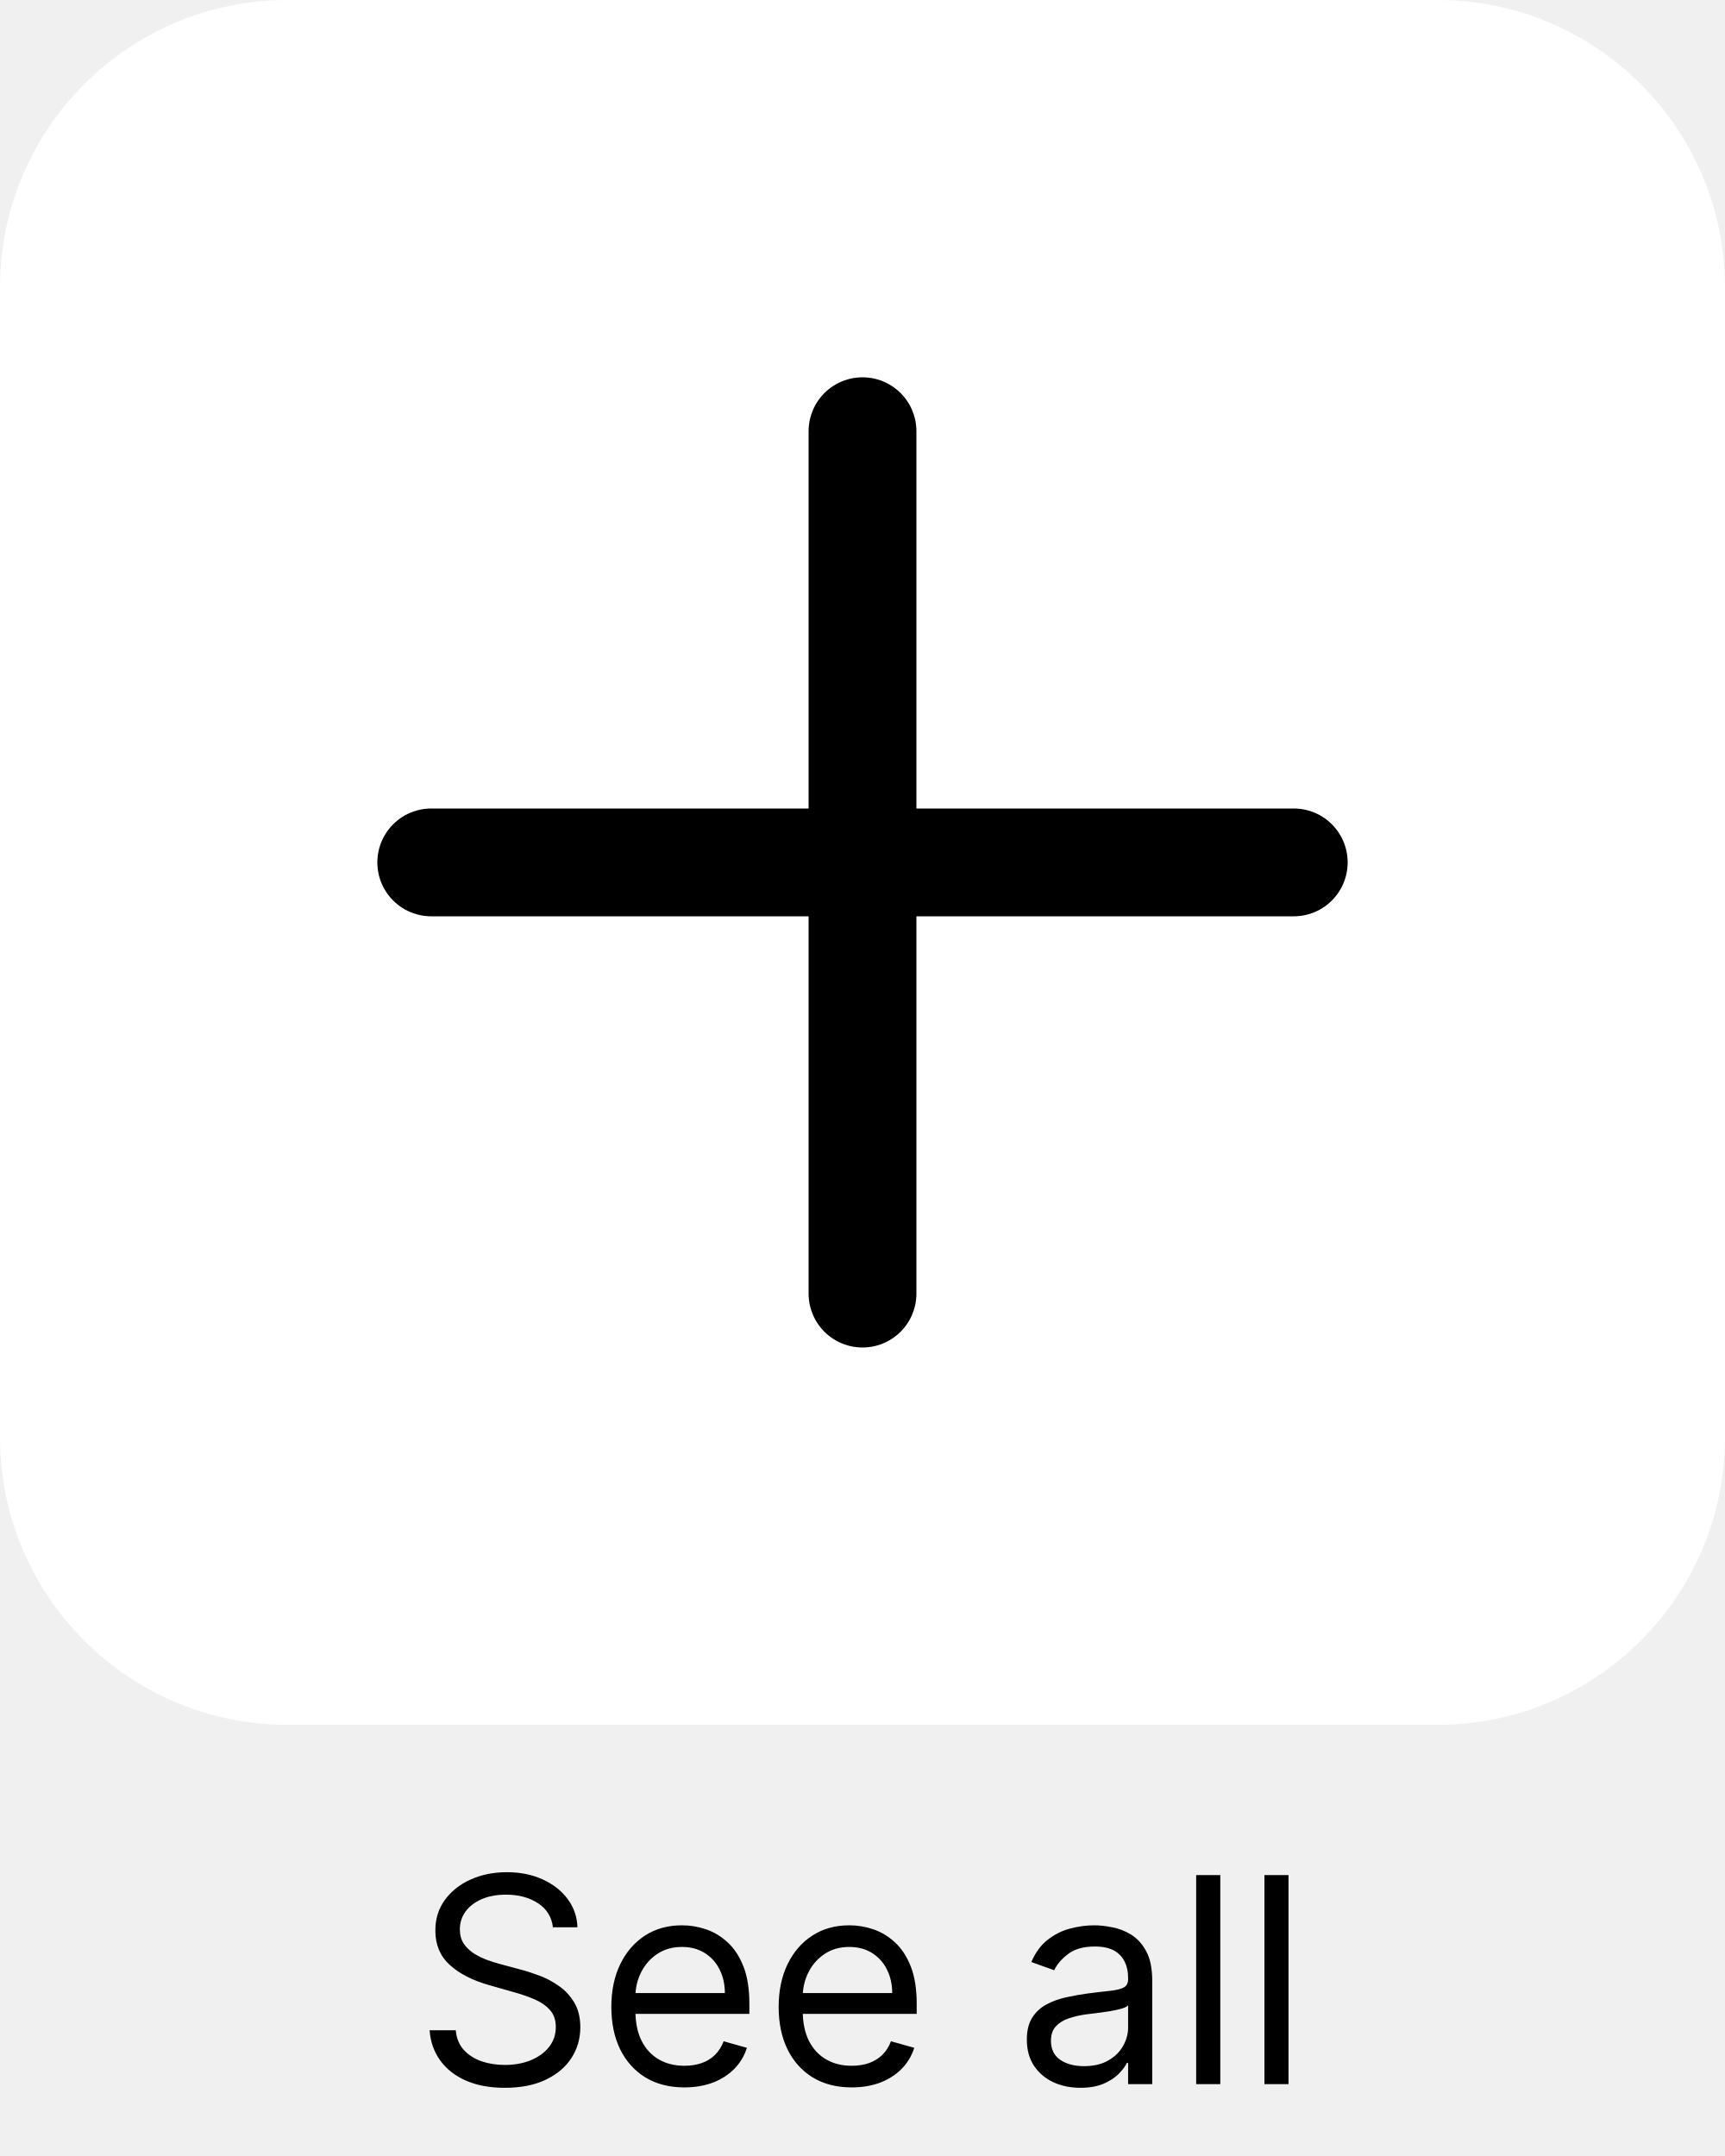
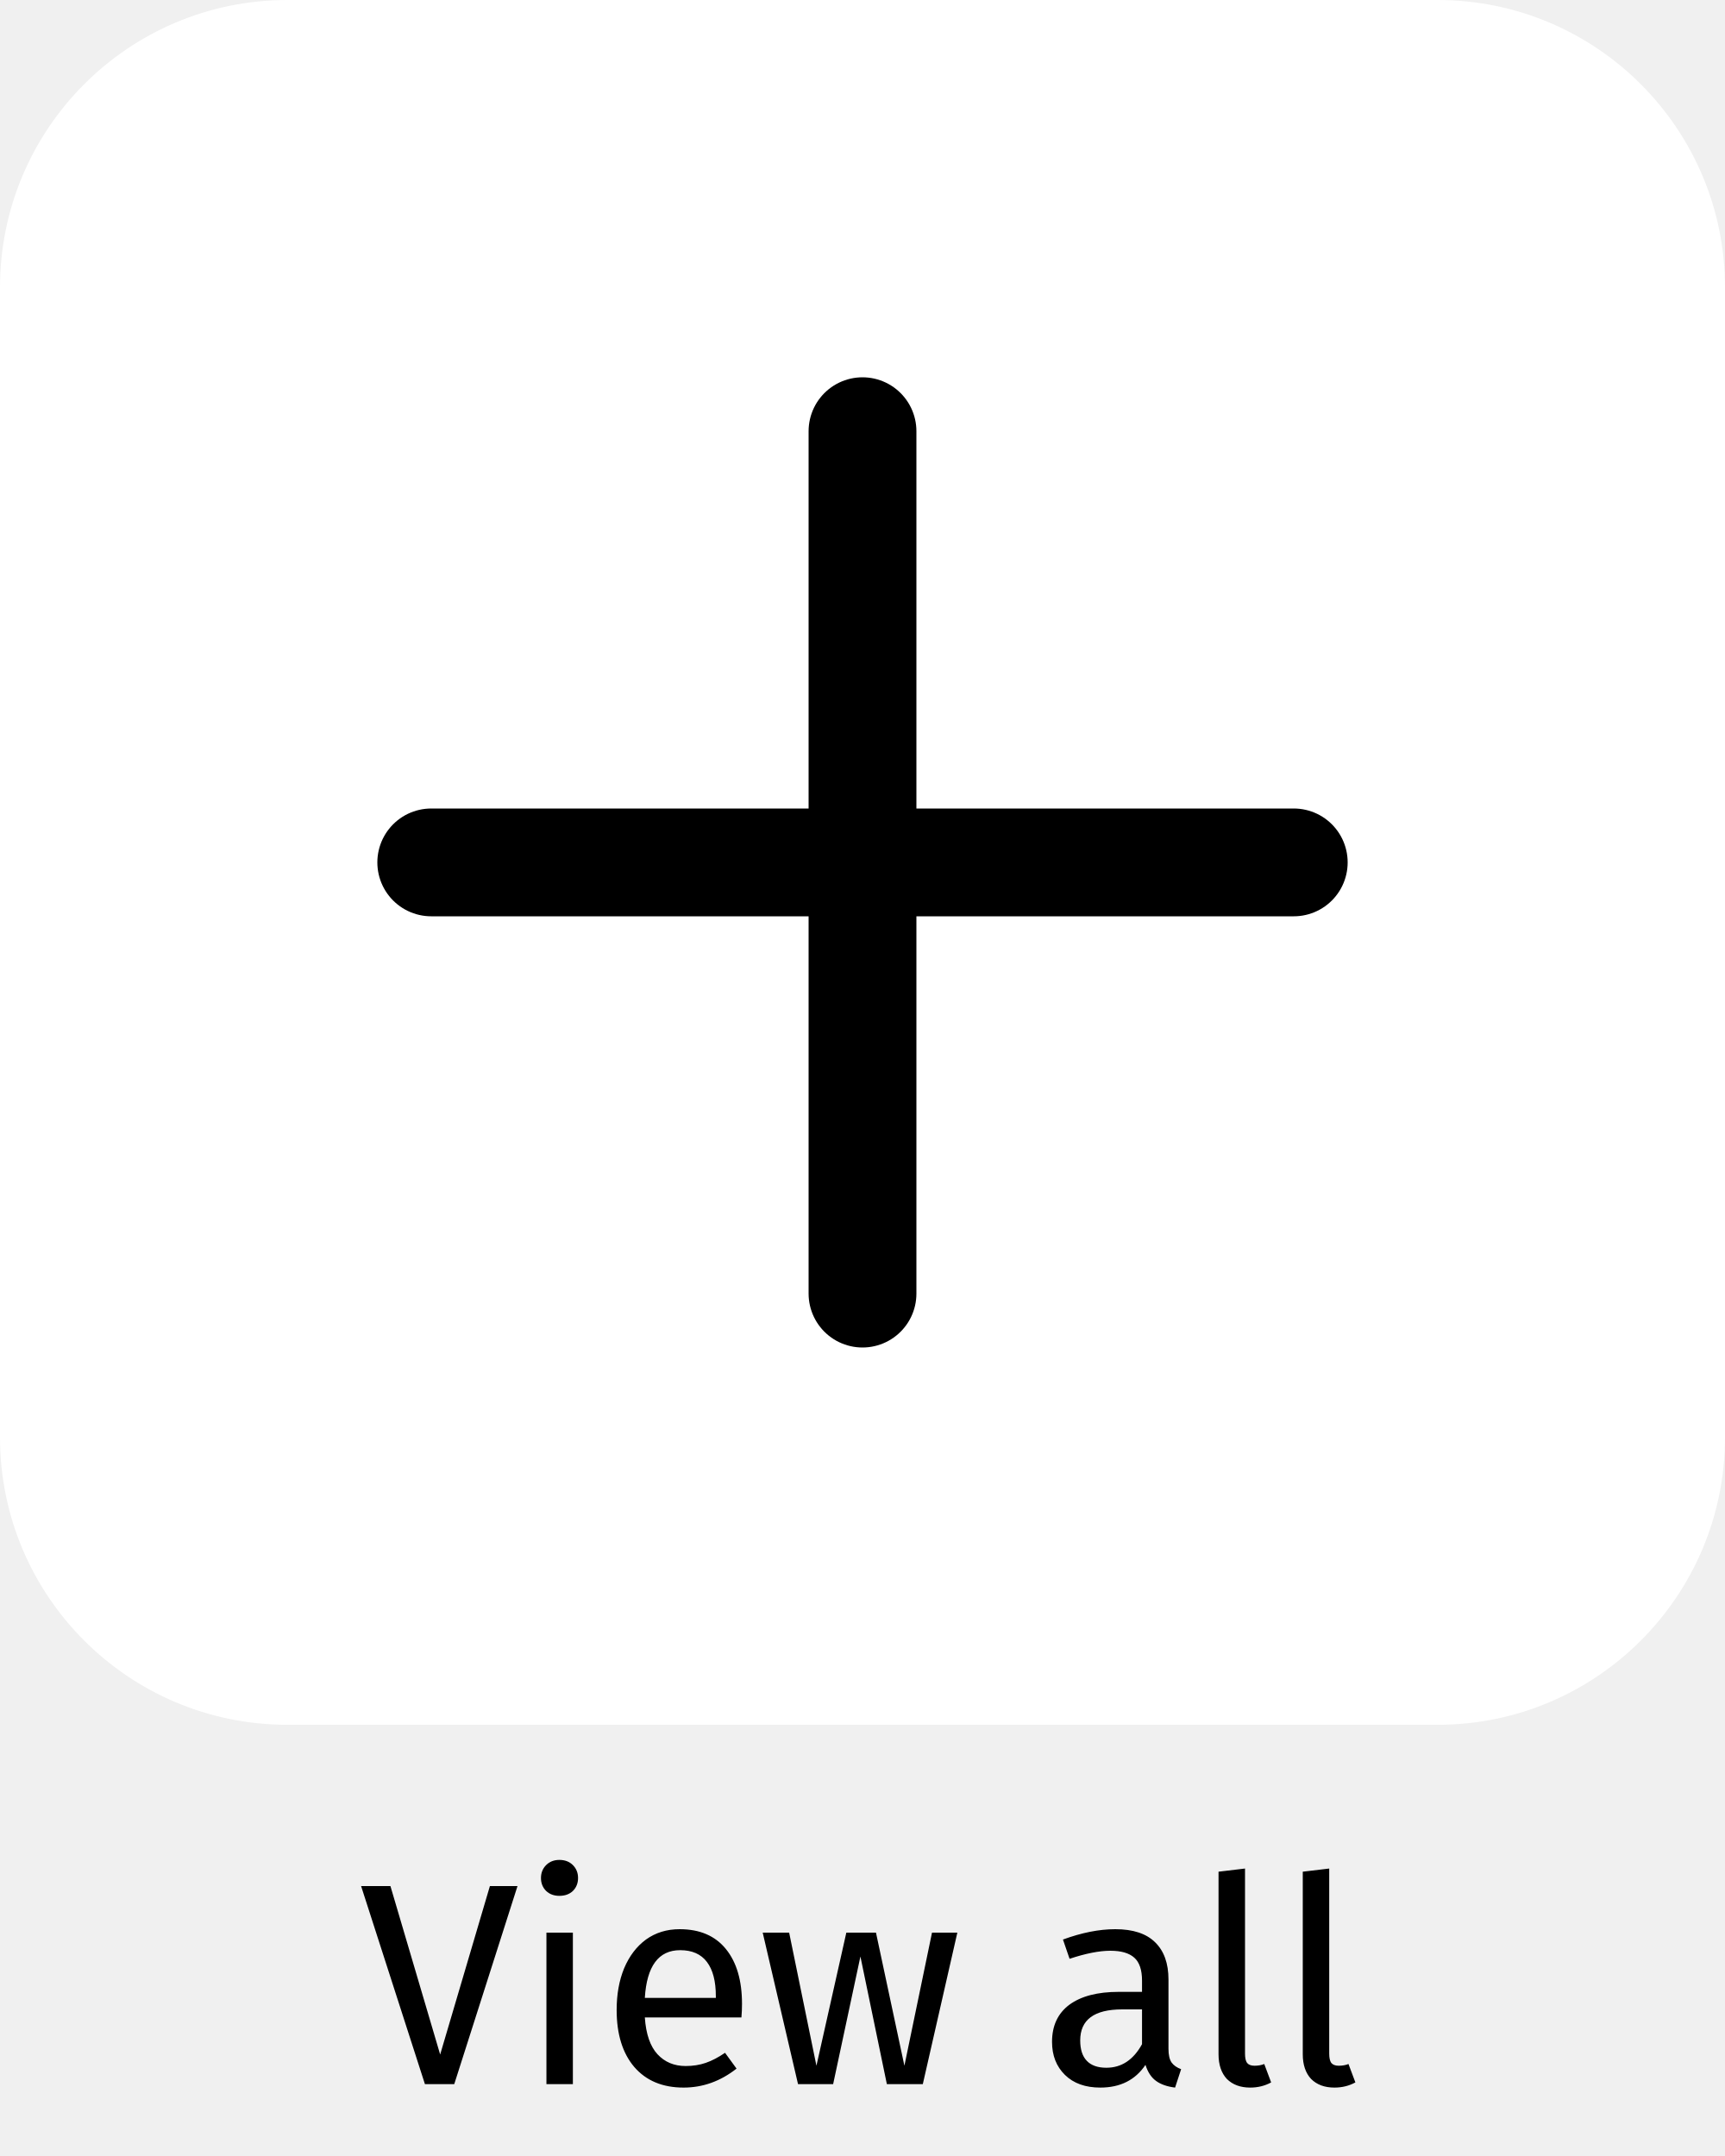
<svg xmlns="http://www.w3.org/2000/svg" width="48" height="60" viewBox="0 0 48 60" fill="none">
  <rect width="48" height="48" rx="8" fill="white" />
  <path d="M24 12V36M12 24H36" stroke="black" stroke-width="3" stroke-linecap="round" stroke-linejoin="round" />
-   <path d="M15.386 53.636C15.352 53.349 15.214 53.125 14.972 52.966C14.729 52.807 14.432 52.727 14.079 52.727C13.822 52.727 13.597 52.769 13.403 52.852C13.212 52.936 13.062 53.05 12.954 53.196C12.848 53.342 12.796 53.508 12.796 53.693C12.796 53.849 12.832 53.982 12.906 54.094C12.982 54.204 13.079 54.295 13.196 54.369C13.313 54.441 13.437 54.501 13.565 54.548C13.694 54.594 13.812 54.631 13.921 54.659L14.511 54.818C14.663 54.858 14.831 54.913 15.017 54.983C15.204 55.053 15.383 55.149 15.554 55.27C15.726 55.389 15.868 55.543 15.98 55.73C16.092 55.918 16.148 56.148 16.148 56.42C16.148 56.735 16.065 57.019 15.901 57.273C15.738 57.526 15.499 57.728 15.185 57.878C14.872 58.028 14.492 58.102 14.046 58.102C13.629 58.102 13.268 58.035 12.963 57.901C12.66 57.766 12.421 57.579 12.247 57.338C12.075 57.097 11.977 56.818 11.954 56.5H12.682C12.701 56.72 12.775 56.901 12.903 57.045C13.034 57.188 13.199 57.294 13.398 57.364C13.598 57.432 13.814 57.466 14.046 57.466C14.314 57.466 14.556 57.422 14.77 57.335C14.984 57.246 15.153 57.123 15.278 56.966C15.403 56.807 15.466 56.621 15.466 56.409C15.466 56.216 15.412 56.059 15.304 55.938C15.196 55.816 15.054 55.718 14.878 55.642C14.702 55.566 14.511 55.5 14.307 55.443L13.591 55.239C13.136 55.108 12.777 54.921 12.511 54.679C12.246 54.437 12.114 54.119 12.114 53.727C12.114 53.401 12.202 53.117 12.378 52.875C12.556 52.631 12.794 52.441 13.094 52.307C13.395 52.17 13.731 52.102 14.102 52.102C14.477 52.102 14.811 52.169 15.102 52.304C15.394 52.437 15.625 52.618 15.796 52.849C15.968 53.081 16.059 53.343 16.068 53.636H15.386ZM19.045 58.091C18.624 58.091 18.262 57.998 17.957 57.812C17.654 57.625 17.42 57.364 17.255 57.028C17.092 56.691 17.011 56.299 17.011 55.852C17.011 55.405 17.092 55.011 17.255 54.67C17.42 54.328 17.649 54.061 17.942 53.869C18.238 53.676 18.583 53.58 18.977 53.58C19.204 53.58 19.428 53.617 19.65 53.693C19.871 53.769 20.073 53.892 20.255 54.062C20.437 54.231 20.582 54.455 20.69 54.733C20.798 55.011 20.852 55.354 20.852 55.761V56.045H17.488V55.466H20.17C20.17 55.22 20.12 55 20.022 54.807C19.925 54.614 19.787 54.461 19.607 54.349C19.429 54.238 19.219 54.182 18.977 54.182C18.709 54.182 18.479 54.248 18.283 54.381C18.09 54.511 17.942 54.682 17.837 54.892C17.733 55.102 17.681 55.328 17.681 55.568V55.955C17.681 56.284 17.738 56.563 17.852 56.793C17.967 57.02 18.127 57.193 18.332 57.312C18.536 57.43 18.774 57.489 19.045 57.489C19.221 57.489 19.38 57.464 19.522 57.415C19.666 57.364 19.79 57.288 19.894 57.188C19.998 57.085 20.079 56.958 20.136 56.807L20.783 56.989C20.715 57.208 20.601 57.401 20.44 57.568C20.279 57.733 20.08 57.862 19.843 57.955C19.606 58.045 19.34 58.091 19.045 58.091ZM23.701 58.091C23.28 58.091 22.918 57.998 22.613 57.812C22.31 57.625 22.076 57.364 21.911 57.028C21.748 56.691 21.667 56.299 21.667 55.852C21.667 55.405 21.748 55.011 21.911 54.67C22.076 54.328 22.305 54.061 22.599 53.869C22.894 53.676 23.239 53.58 23.633 53.58C23.86 53.58 24.084 53.617 24.306 53.693C24.528 53.769 24.729 53.892 24.911 54.062C25.093 54.231 25.238 54.455 25.346 54.733C25.454 55.011 25.508 55.354 25.508 55.761V56.045H22.144V55.466H24.826C24.826 55.22 24.777 55 24.678 54.807C24.582 54.614 24.443 54.461 24.264 54.349C24.085 54.238 23.875 54.182 23.633 54.182C23.366 54.182 23.135 54.248 22.94 54.381C22.746 54.511 22.598 54.682 22.494 54.892C22.389 55.102 22.337 55.328 22.337 55.568V55.955C22.337 56.284 22.394 56.563 22.508 56.793C22.623 57.02 22.783 57.193 22.988 57.312C23.192 57.43 23.43 57.489 23.701 57.489C23.877 57.489 24.036 57.464 24.178 57.415C24.322 57.364 24.446 57.288 24.55 57.188C24.655 57.085 24.735 56.958 24.792 56.807L25.44 56.989C25.371 57.208 25.257 57.401 25.096 57.568C24.935 57.733 24.736 57.862 24.499 57.955C24.262 58.045 23.996 58.091 23.701 58.091ZM30.062 58.102C29.785 58.102 29.534 58.05 29.309 57.946C29.084 57.84 28.905 57.688 28.772 57.489C28.639 57.288 28.573 57.045 28.573 56.761C28.573 56.511 28.622 56.309 28.721 56.153C28.819 55.996 28.951 55.873 29.116 55.784C29.28 55.695 29.462 55.629 29.661 55.585C29.862 55.54 30.064 55.504 30.266 55.477C30.532 55.443 30.746 55.418 30.911 55.401C31.078 55.382 31.199 55.35 31.275 55.307C31.352 55.263 31.391 55.188 31.391 55.08V55.057C31.391 54.776 31.315 54.559 31.161 54.403C31.01 54.248 30.78 54.17 30.471 54.17C30.151 54.17 29.9 54.24 29.718 54.381C29.536 54.521 29.408 54.67 29.334 54.83L28.698 54.602C28.812 54.337 28.963 54.131 29.153 53.983C29.344 53.833 29.552 53.729 29.778 53.67C30.005 53.61 30.229 53.58 30.448 53.58C30.588 53.58 30.749 53.597 30.931 53.631C31.115 53.663 31.292 53.73 31.462 53.832C31.635 53.935 31.778 54.089 31.891 54.295C32.005 54.502 32.062 54.778 32.062 55.125V58H31.391V57.409H31.357C31.312 57.504 31.236 57.605 31.13 57.713C31.024 57.821 30.883 57.913 30.707 57.989C30.53 58.064 30.316 58.102 30.062 58.102ZM30.164 57.5C30.429 57.5 30.653 57.448 30.834 57.344C31.018 57.24 31.157 57.105 31.249 56.94C31.344 56.776 31.391 56.602 31.391 56.42V55.807C31.363 55.841 31.3 55.872 31.204 55.901C31.109 55.927 30.999 55.951 30.874 55.972C30.751 55.99 30.631 56.008 30.514 56.023C30.398 56.036 30.304 56.047 30.232 56.057C30.058 56.08 29.895 56.117 29.744 56.168C29.594 56.217 29.473 56.292 29.38 56.392C29.289 56.49 29.244 56.625 29.244 56.795C29.244 57.028 29.33 57.205 29.502 57.324C29.676 57.441 29.897 57.5 30.164 57.5ZM33.956 52.182V58H33.285V52.182H33.956ZM35.854 52.182V58H35.184V52.182H35.854Z" fill="black" />
+   <path d="M14.4 52.488L12.64 58H11.824L10.048 52.488H10.864L12.248 57.176L13.632 52.488H14.4ZM15.941 53.784V58H15.205V53.784H15.941ZM15.565 51.76C15.72 51.76 15.845 51.808 15.941 51.904C16.037 52 16.085 52.12 16.085 52.264C16.085 52.408 16.037 52.528 15.941 52.624C15.845 52.715 15.72 52.76 15.565 52.76C15.416 52.76 15.293 52.715 15.197 52.624C15.101 52.528 15.053 52.408 15.053 52.264C15.053 52.12 15.101 52 15.197 51.904C15.293 51.808 15.416 51.76 15.565 51.76ZM20.647 55.768C20.647 55.891 20.642 56.016 20.631 56.144H17.943C17.975 56.608 18.093 56.949 18.295 57.168C18.498 57.387 18.759 57.496 19.079 57.496C19.282 57.496 19.468 57.467 19.639 57.408C19.81 57.349 19.988 57.256 20.175 57.128L20.495 57.568C20.047 57.92 19.556 58.096 19.023 58.096C18.436 58.096 17.978 57.904 17.647 57.52C17.322 57.136 17.159 56.608 17.159 55.936C17.159 55.499 17.229 55.112 17.367 54.776C17.511 54.435 17.714 54.168 17.975 53.976C18.242 53.784 18.554 53.688 18.911 53.688C19.471 53.688 19.901 53.872 20.199 54.24C20.498 54.608 20.647 55.117 20.647 55.768ZM19.919 55.552C19.919 55.136 19.837 54.819 19.671 54.6C19.506 54.381 19.258 54.272 18.927 54.272C18.325 54.272 17.997 54.715 17.943 55.6H19.919V55.552ZM26.639 53.784L25.678 58H24.678L23.942 54.448L23.183 58H22.206L21.223 53.784H21.959L22.718 57.488L23.55 53.784H24.375L25.166 57.488L25.934 53.784H26.639ZM32.514 57.016C32.514 57.187 32.543 57.315 32.602 57.4C32.661 57.48 32.749 57.541 32.866 57.584L32.698 58.096C32.479 58.069 32.303 58.008 32.17 57.912C32.037 57.816 31.938 57.667 31.874 57.464C31.591 57.885 31.173 58.096 30.618 58.096C30.202 58.096 29.874 57.979 29.634 57.744C29.394 57.509 29.274 57.203 29.274 56.824C29.274 56.376 29.434 56.032 29.754 55.792C30.079 55.552 30.538 55.432 31.13 55.432H31.778V55.12C31.778 54.821 31.706 54.608 31.562 54.48C31.418 54.352 31.197 54.288 30.898 54.288C30.589 54.288 30.21 54.363 29.762 54.512L29.578 53.976C30.101 53.784 30.586 53.688 31.034 53.688C31.53 53.688 31.901 53.811 32.146 54.056C32.391 54.296 32.514 54.64 32.514 55.088V57.016ZM30.786 57.544C31.207 57.544 31.538 57.325 31.778 56.888V55.92H31.226C30.447 55.92 30.058 56.208 30.058 56.784C30.058 57.035 30.119 57.224 30.242 57.352C30.365 57.48 30.546 57.544 30.786 57.544ZM34.788 58.096C34.516 58.096 34.3 58.016 34.139 57.856C33.985 57.691 33.907 57.461 33.907 57.168V52.088L34.644 52V57.152C34.644 57.269 34.662 57.355 34.7 57.408C34.742 57.461 34.812 57.488 34.907 57.488C35.009 57.488 35.099 57.472 35.179 57.44L35.371 57.952C35.196 58.048 35.001 58.096 34.788 58.096ZM37.131 58.096C36.859 58.096 36.643 58.016 36.483 57.856C36.329 57.691 36.251 57.461 36.251 57.168V52.088L36.987 52V57.152C36.987 57.269 37.006 57.355 37.043 57.408C37.086 57.461 37.155 57.488 37.251 57.488C37.353 57.488 37.443 57.472 37.523 57.44L37.715 57.952C37.539 58.048 37.345 58.096 37.131 58.096Z" fill="black" />
</svg>
